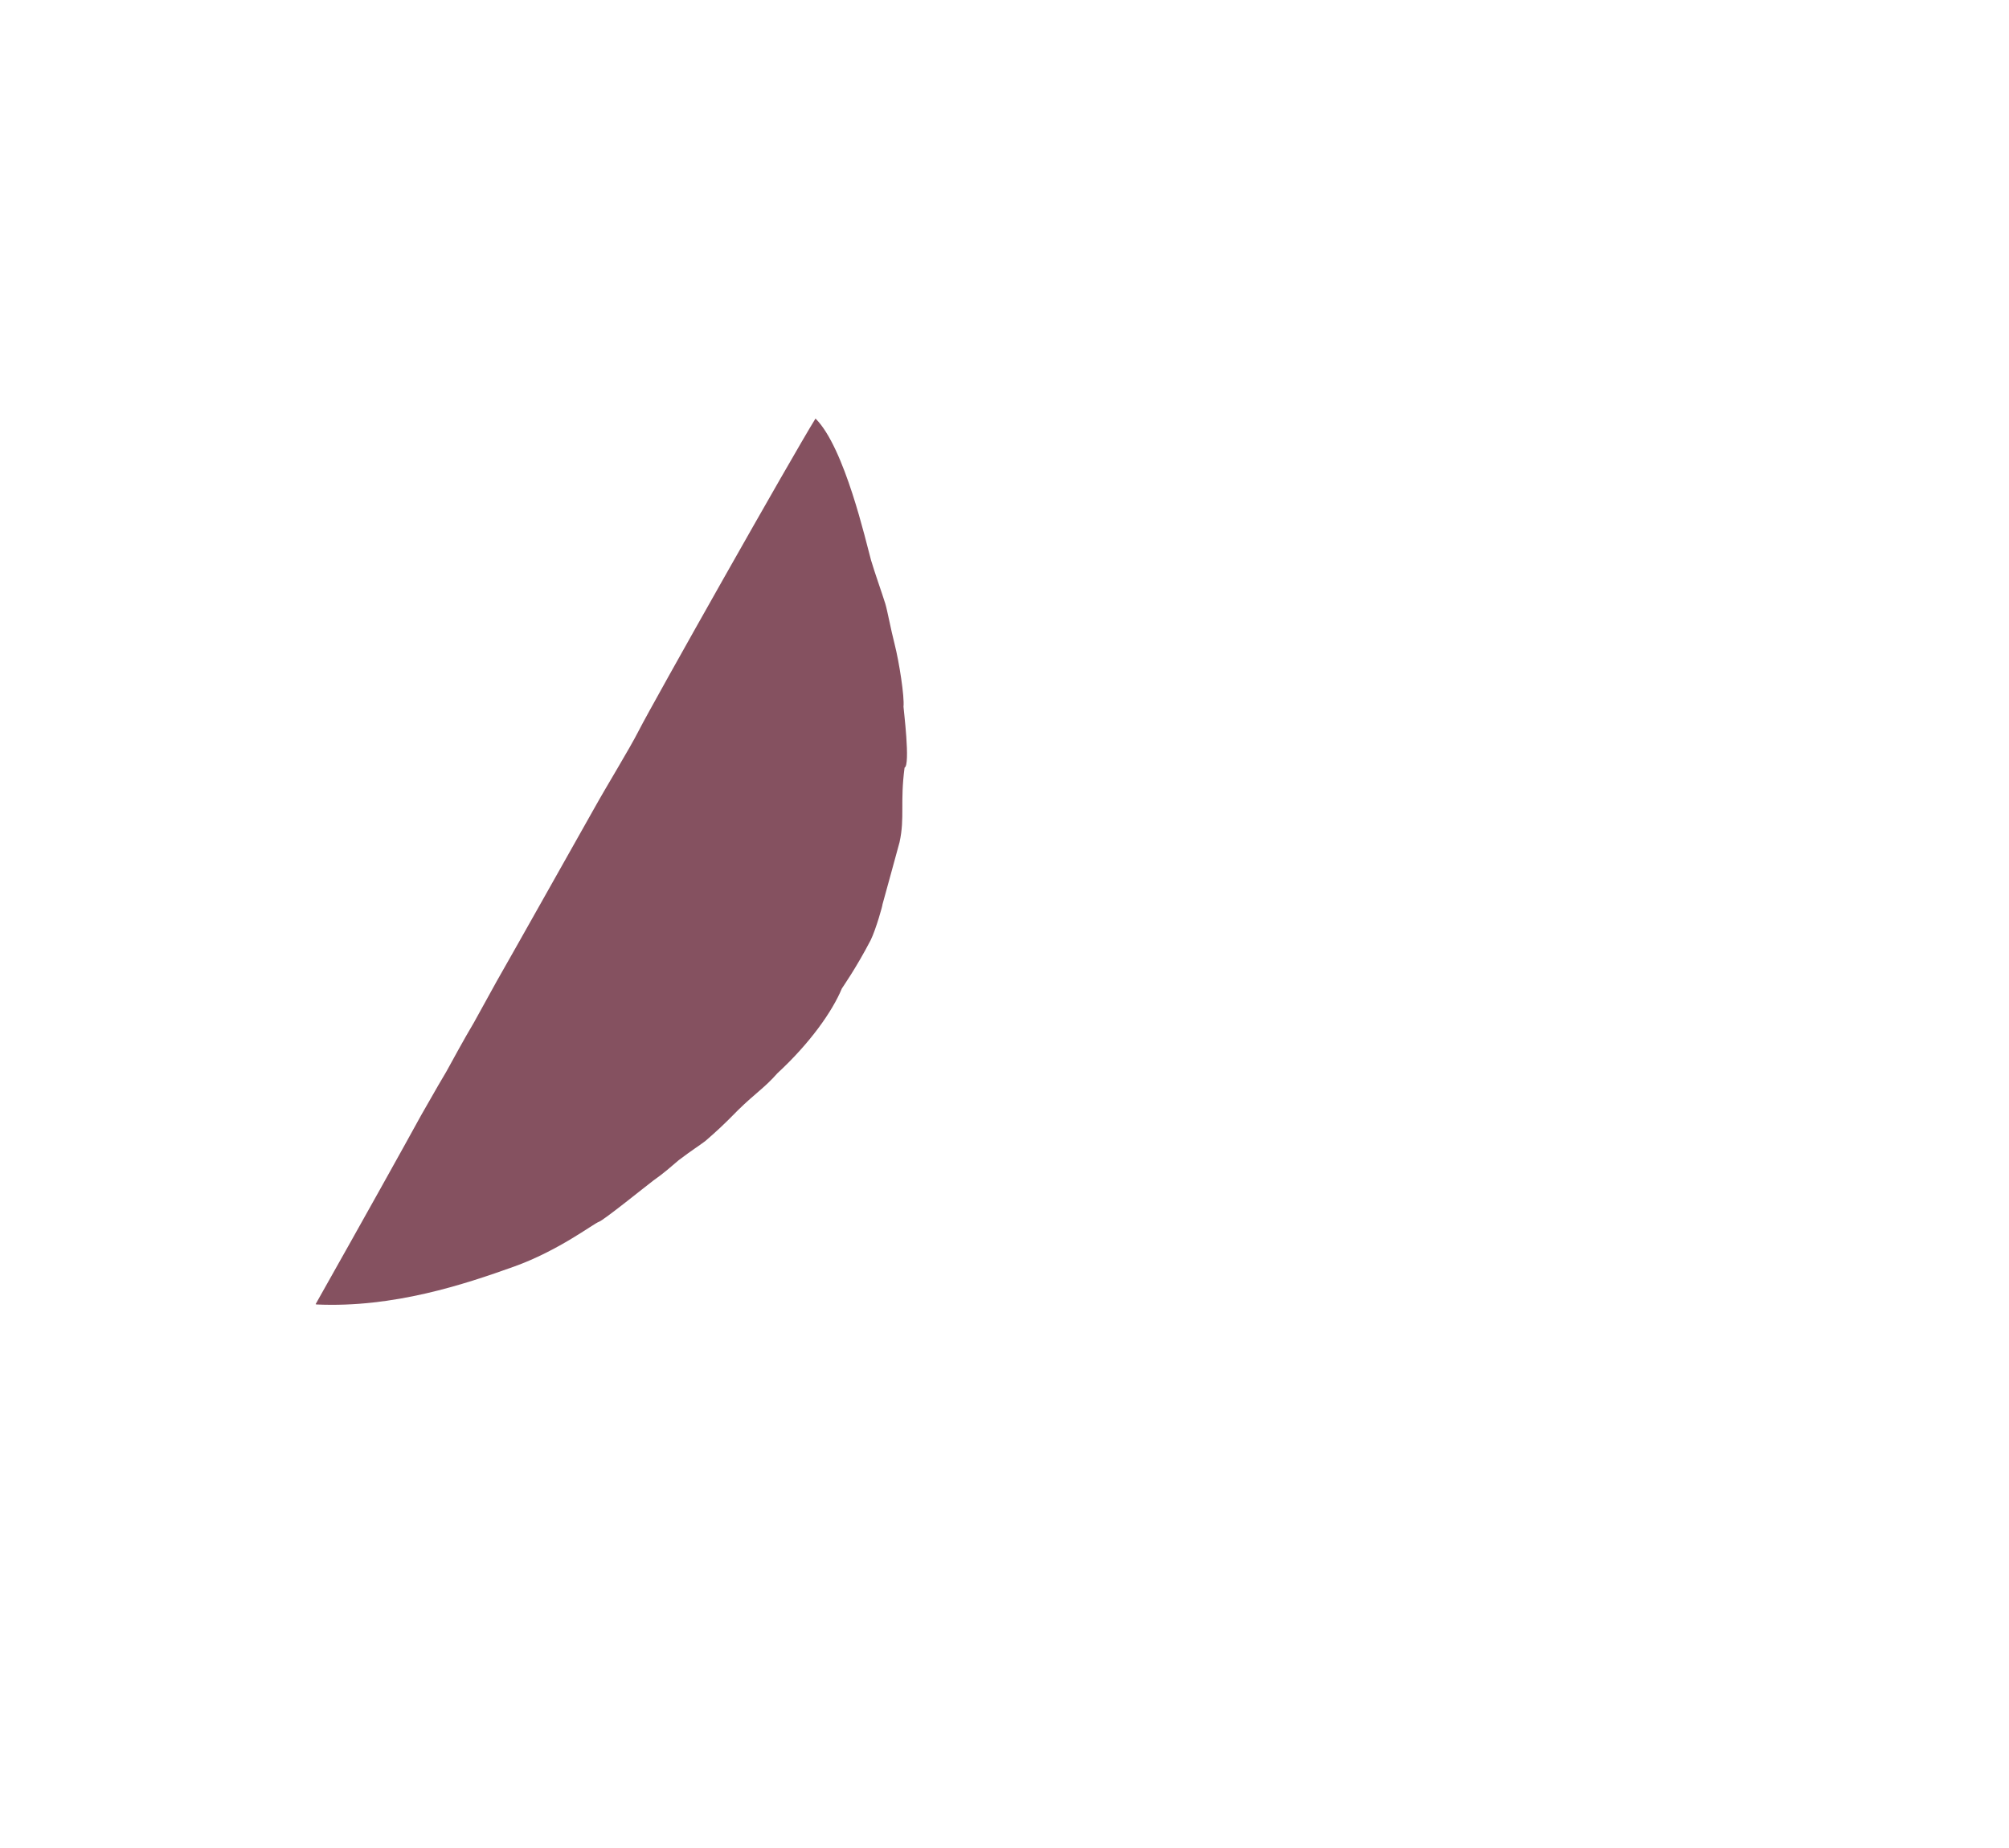
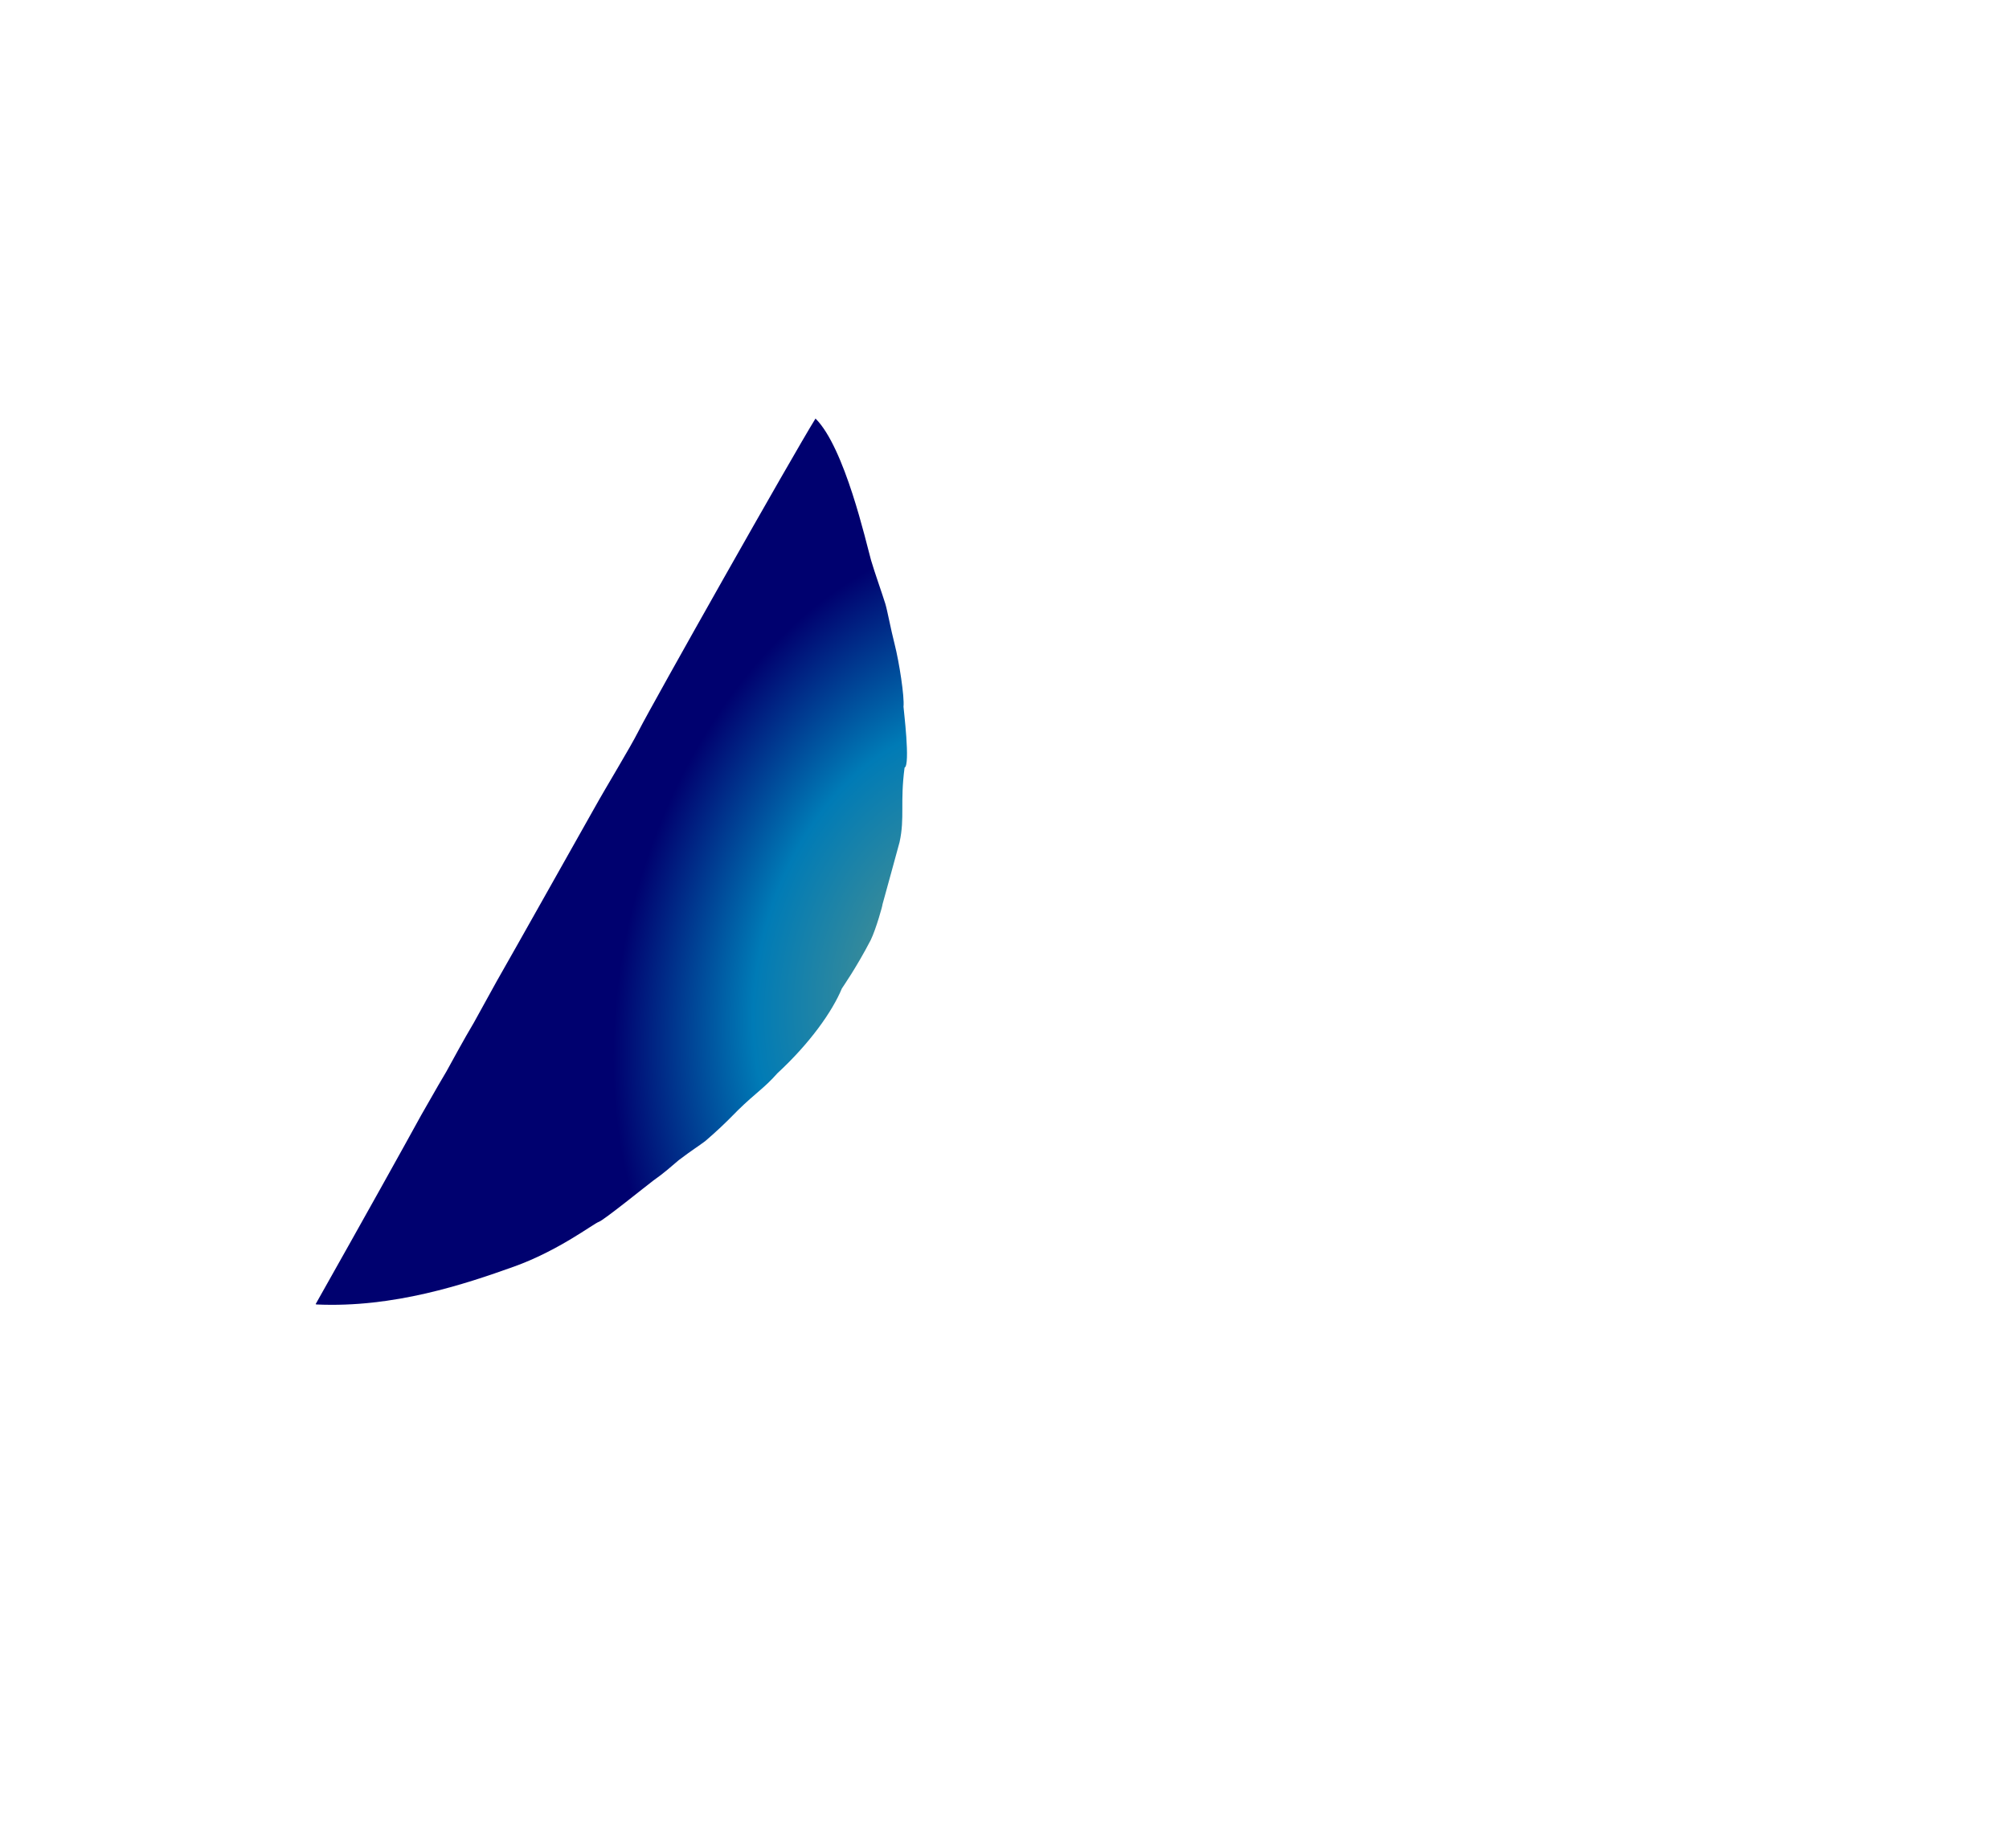
<svg xmlns="http://www.w3.org/2000/svg" version="1.1" id="Layer_8" x="0px" y="0px" viewBox="0 0 563.9 518.6" style="enable-background:new 0 0 563.9 518.6;" xml:space="preserve">
  <style type="text/css">
	.st0{fill:url(#SVGID_1_);}
</style>
-   <radialGradient id="SVGID_1_" cx="142.744" cy="306.447" r="103.754" fx="82.809" fy="391.139" gradientTransform="matrix(0.9983 -5.877106e-02 4.879535e-02 0.8288 -14.7065 60.845)" gradientUnits="userSpaceOnUse">
-     <stop offset="0" style="stop-color:#00016F" />
-     <stop offset="0.178" style="stop-color:#0F0B70" />
-     <stop offset="0.392" style="stop-color:#201772" />
-     <stop offset="0.505" style="stop-color:#2C2070" />
-     <stop offset="0.559" style="stop-color:#33256F" />
-     <stop offset="0.912" style="stop-color:#855160" />
+   <radialGradient id="SVGID_1_" cx="261.85" cy="272.068" r="160.827" gradientTransform="matrix(0.2854 -0.9584 0.6605 0.1967 7.4143 469.5087)" gradientUnits="userSpaceOnUse">
+     <stop offset="6.730258e-03" style="stop-color:#56938A" />
+     <stop offset="0.436" style="stop-color:#007BB6" />
+     <stop offset="0.776" style="stop-color:#00016F" />
  </radialGradient>
  <path class="st0" d="M253.6,198.4c0.3-2.8-1.2-12.5-2.5-17.6c-1.1-4.3-2-9.3-2.6-11.3c-1-3.2-3-8.8-4-12.2  c-1.4-5-7.4-31.7-15.6-39.8c-6.4,10.3-45.8,80.1-49.6,87.6c-2.7,5.3-8.7,15-12.6,22l0,0c-7,12.4-21.7,38.6-27.3,48.4l-6.4,11.6  c-2.8,4.7-6.1,10.8-7.7,13.7c-1,1.7-2.8,4.7-7.1,12.3c-5.1,9.3-15.4,27.8-29.6,53l0.2,0.1c21.7,1,41.7-5.7,55.4-10.6  c12.6-4.5,22.4-12.1,23.9-12.6c1.3-0.4,13.3-10.1,15.3-11.6c3.4-2.4,4.7-3.7,7.1-5.7c4.1-3.1,5.4-3.8,7.5-5.4c3-2.6,5.1-4.5,9.1-8.6  c5.1-5,7.4-6.2,11.1-10.4c9.1-8.4,15.4-17.3,18.1-23.8c0.1-0.2,4-5.7,8.1-13.6c1.5-3.1,3.4-9.9,3.3-10c0,0,4.8-17.4,4.8-17.5  c1.5-6.9,0.1-11,1.4-20.9c0,0,0,0,0,0C255.6,214.8,253.6,198.9,253.6,198.4z" />
</svg>
